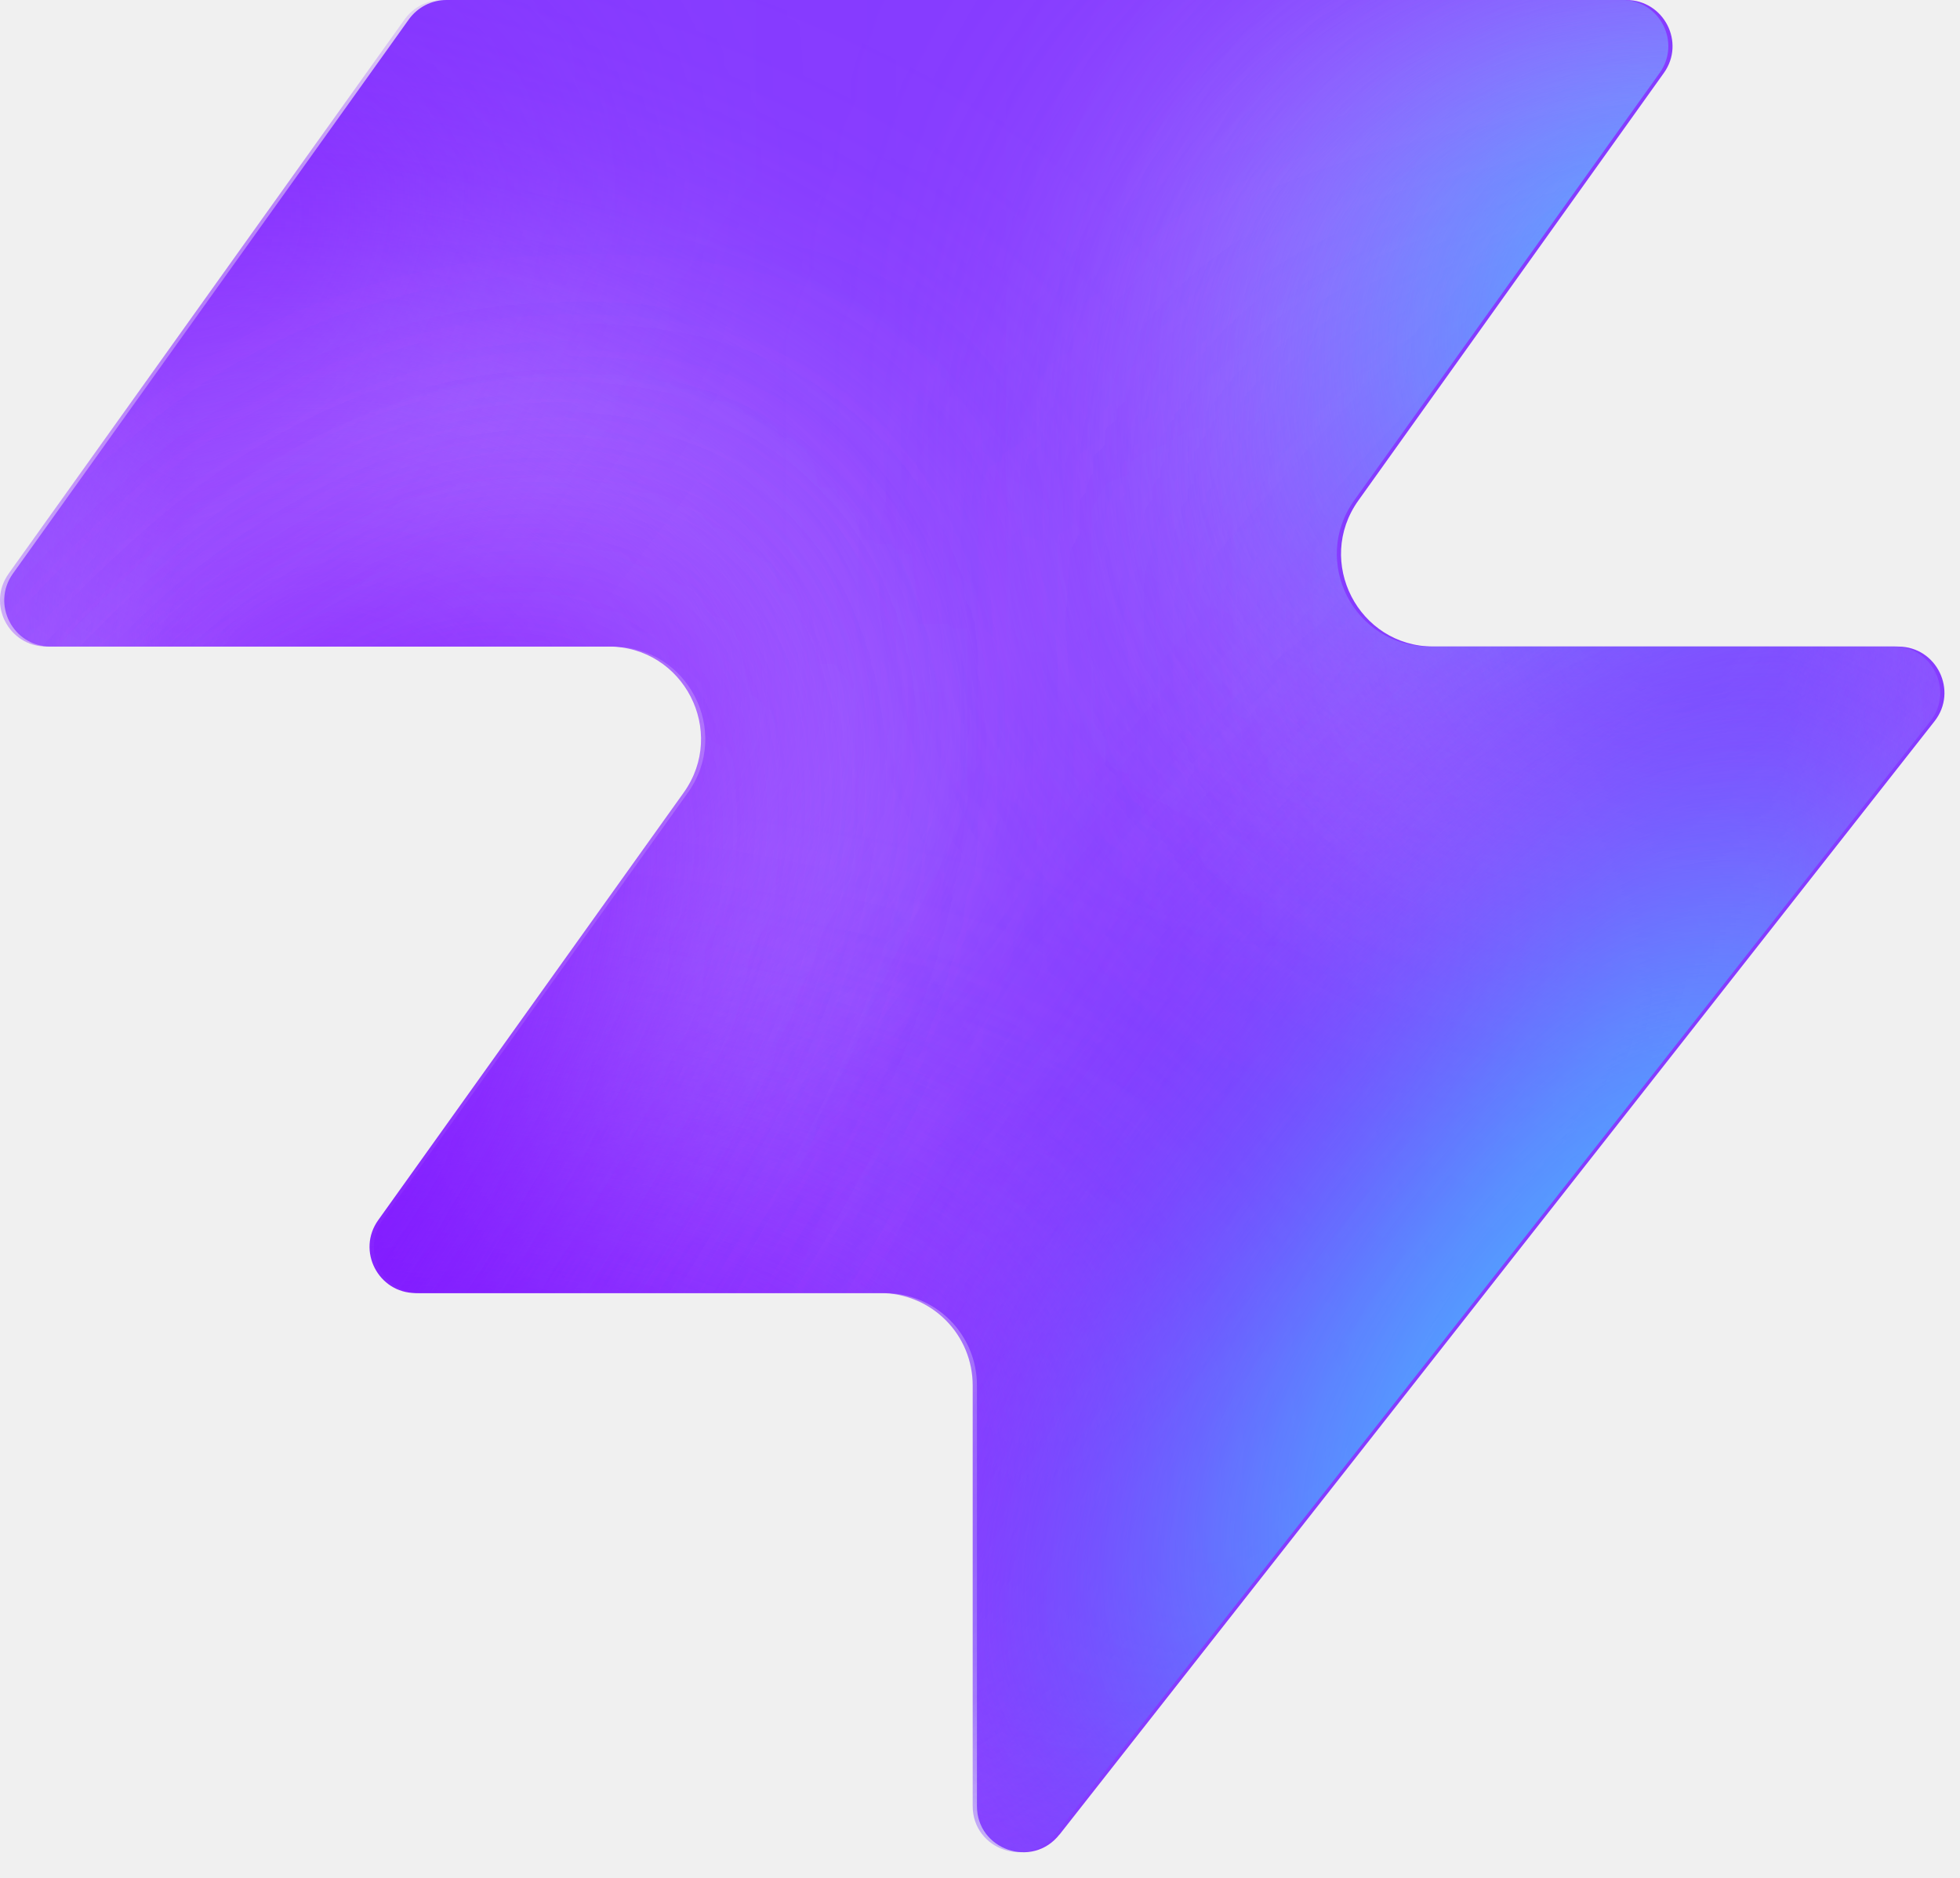
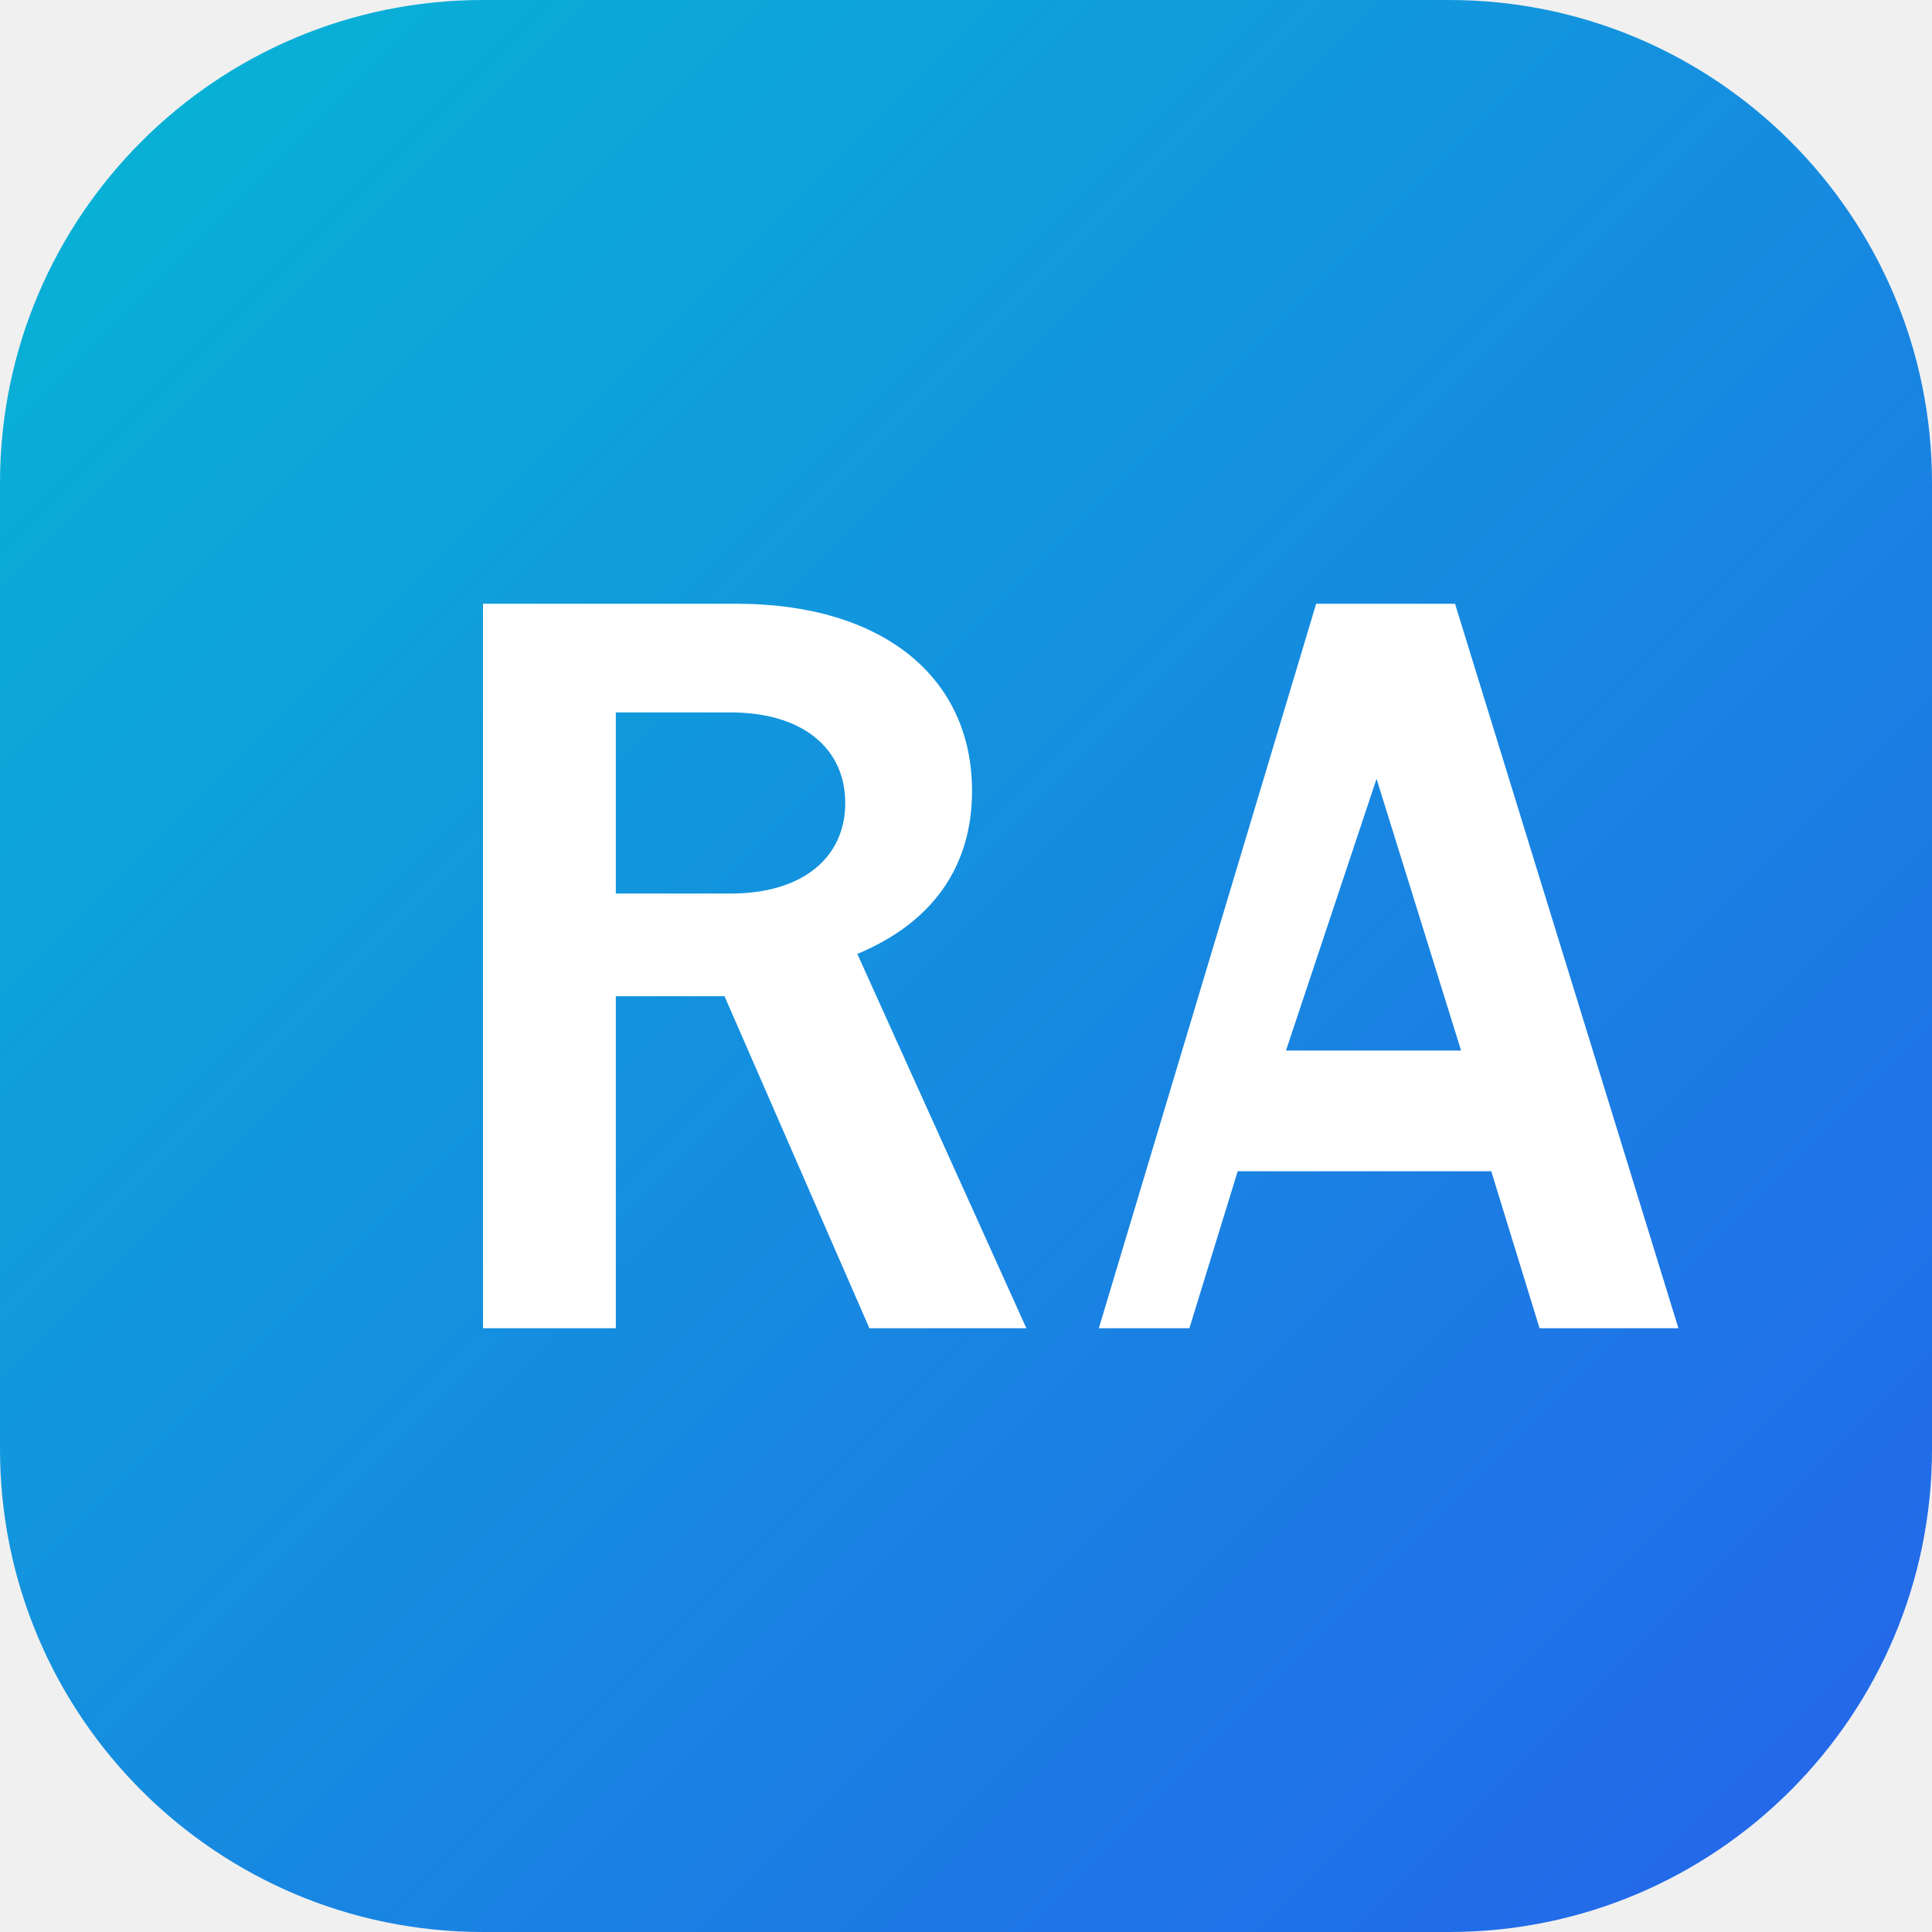
- <svg xmlns="http://www.w3.org/2000/svg" width="48" height="46" fill="none" viewBox="0 0 48 46">
-   <path fill="#863bff" d="M25.946 44.938c-.664.845-2.021.375-2.021-.698V33.937a2.26 2.26 0 0 0-2.262-2.262H10.287c-.92 0-1.456-1.04-.92-1.788l7.48-10.471c1.07-1.497 0-3.578-1.842-3.578H1.237c-.92 0-1.456-1.04-.92-1.788L10.013.474c.214-.297.556-.474.92-.474h28.894c.92 0 1.456 1.04.92 1.788l-7.48 10.471c-1.07 1.498 0 3.579 1.842 3.579h11.377c.943 0 1.473 1.088.89 1.83L25.947 44.94z" style="fill:#863bff;fill:color(display-p3 .525 .23 1);fill-opacity:1" />
-   <mask id="a" width="48" height="46" x="0" y="0" maskUnits="userSpaceOnUse" style="mask-type:alpha">
-     <path fill="#000" d="M25.842 44.938c-.664.844-2.021.375-2.021-.698V33.937a2.26 2.26 0 0 0-2.262-2.262H10.183c-.92 0-1.456-1.04-.92-1.788l7.48-10.471c1.07-1.498 0-3.579-1.842-3.579H1.133c-.92 0-1.456-1.04-.92-1.787L9.91.473c.214-.297.556-.474.92-.474h28.894c.92 0 1.456 1.04.92 1.788l-7.48 10.471c-1.07 1.498 0 3.578 1.842 3.578h11.377c.943 0 1.473 1.088.89 1.832L25.843 44.94z" style="fill:#000;fill-opacity:1" />
-   </mask>
-   <g mask="url(#a)">
-     <g filter="url(#b)">
-       <ellipse cx="5.508" cy="14.704" fill="#ede6ff" rx="5.508" ry="14.704" style="fill:#ede6ff;fill:color(display-p3 .927 .903 1);fill-opacity:1" transform="matrix(.00324 1 1 -.00324 -4.47 31.516)" />
-     </g>
-     <g filter="url(#c)">
-       <ellipse cx="10.399" cy="29.851" fill="#ede6ff" rx="10.399" ry="29.851" style="fill:#ede6ff;fill:color(display-p3 .927 .903 1);fill-opacity:1" transform="matrix(.00324 1 1 -.00324 -39.328 7.883)" />
-     </g>
-     <g filter="url(#d)">
-       <ellipse cx="5.508" cy="30.487" fill="#7e14ff" rx="5.508" ry="30.487" style="fill:#7e14ff;fill:color(display-p3 .492 .077 1);fill-opacity:1" transform="rotate(89.814 -25.913 -14.639)scale(1 -1)" />
-     </g>
-     <g filter="url(#e)">
-       <ellipse cx="5.508" cy="30.599" fill="#7e14ff" rx="5.508" ry="30.599" style="fill:#7e14ff;fill:color(display-p3 .492 .077 1);fill-opacity:1" transform="rotate(89.814 -32.644 -3.334)scale(1 -1)" />
-     </g>
-     <g filter="url(#f)">
-       <ellipse cx="5.508" cy="30.599" fill="#7e14ff" rx="5.508" ry="30.599" style="fill:#7e14ff;fill:color(display-p3 .492 .077 1);fill-opacity:1" transform="matrix(.00324 1 1 -.00324 -34.34 30.47)" />
-     </g>
-     <g filter="url(#g)">
-       <ellipse cx="14.072" cy="22.078" fill="#ede6ff" rx="14.072" ry="22.078" style="fill:#ede6ff;fill:color(display-p3 .927 .903 1);fill-opacity:1" transform="rotate(93.35 24.506 48.493)scale(-1 1)" />
-     </g>
-     <g filter="url(#h)">
-       <ellipse cx="3.47" cy="21.501" fill="#7e14ff" rx="3.47" ry="21.501" style="fill:#7e14ff;fill:color(display-p3 .492 .077 1);fill-opacity:1" transform="rotate(89.009 28.708 47.59)scale(-1 1)" />
-     </g>
-     <g filter="url(#i)">
-       <ellipse cx="3.47" cy="21.501" fill="#7e14ff" rx="3.47" ry="21.501" style="fill:#7e14ff;fill:color(display-p3 .492 .077 1);fill-opacity:1" transform="rotate(89.009 28.708 47.59)scale(-1 1)" />
-     </g>
-     <g filter="url(#j)">
-       <ellipse cx=".387" cy="8.972" fill="#7e14ff" rx="4.407" ry="29.108" style="fill:#7e14ff;fill:color(display-p3 .492 .077 1);fill-opacity:1" transform="rotate(39.51 .387 8.972)" />
-     </g>
-     <g filter="url(#k)">
-       <ellipse cx="47.523" cy="-6.092" fill="#7e14ff" rx="4.407" ry="29.108" style="fill:#7e14ff;fill:color(display-p3 .492 .077 1);fill-opacity:1" transform="rotate(37.892 47.523 -6.092)" />
-     </g>
-     <g filter="url(#l)">
-       <ellipse cx="41.412" cy="6.333" fill="#47bfff" rx="5.971" ry="9.665" style="fill:#47bfff;fill:color(display-p3 .28 .748 1);fill-opacity:1" transform="rotate(37.892 41.412 6.333)" />
-     </g>
-     <g filter="url(#m)">
-       <ellipse cx="-1.879" cy="38.332" fill="#7e14ff" rx="4.407" ry="29.108" style="fill:#7e14ff;fill:color(display-p3 .492 .077 1);fill-opacity:1" transform="rotate(37.892 -1.88 38.332)" />
-     </g>
-     <g filter="url(#n)">
-       <ellipse cx="-1.879" cy="38.332" fill="#7e14ff" rx="4.407" ry="29.108" style="fill:#7e14ff;fill:color(display-p3 .492 .077 1);fill-opacity:1" transform="rotate(37.892 -1.88 38.332)" />
-     </g>
-     <g filter="url(#o)">
-       <ellipse cx="35.651" cy="29.907" fill="#7e14ff" rx="4.407" ry="29.108" style="fill:#7e14ff;fill:color(display-p3 .492 .077 1);fill-opacity:1" transform="rotate(37.892 35.651 29.907)" />
-     </g>
-     <g filter="url(#p)">
-       <ellipse cx="38.418" cy="32.4" fill="#47bfff" rx="5.971" ry="15.297" style="fill:#47bfff;fill:color(display-p3 .28 .748 1);fill-opacity:1" transform="rotate(37.892 38.418 32.4)" />
-     </g>
-   </g>
+ <svg xmlns="http://www.w3.org/2000/svg" viewBox="0 0 32 32" fill="none">
+   <rect width="32" height="32" rx="8" fill="url(#g)" />
+   <path d="M8 22V10h4.2c2.4 0 3.9 1.2 3.9 3.1 0 1.3-.7 2.2-1.9 2.7l2.8 6.2h-2.6l-2.4-5.5H10.2V22H8zm2.2-7.2h1.9c1.2 0 1.9-.6 1.9-1.5s-.7-1.5-1.9-1.5h-1.9v3zM18.2 22l3.6-12h2.3L27.8 22h-2.3l-.8-2.6h-4.2L19.7 22h-1.5zm3.1-4.6h2.9l-1.4-4.5-1.5 4.5z" fill="white" />
  <defs>
-     <filter id="b" width="60.045" height="41.654" x="-19.77" y="16.149" color-interpolation-filters="sRGB" filterUnits="userSpaceOnUse">
-       <feFlood flood-opacity="0" result="BackgroundImageFix" />
-       <feBlend in="SourceGraphic" in2="BackgroundImageFix" result="shape" />
-       <feGaussianBlur result="effect1_foregroundBlur_2002_17158" stdDeviation="7.659" />
-     </filter>
-     <filter id="c" width="90.34" height="51.437" x="-54.613" y="-7.533" color-interpolation-filters="sRGB" filterUnits="userSpaceOnUse">
-       <feFlood flood-opacity="0" result="BackgroundImageFix" />
-       <feBlend in="SourceGraphic" in2="BackgroundImageFix" result="shape" />
-       <feGaussianBlur result="effect1_foregroundBlur_2002_17158" stdDeviation="7.659" />
-     </filter>
-     <filter id="d" width="79.355" height="29.4" x="-49.64" y="2.03" color-interpolation-filters="sRGB" filterUnits="userSpaceOnUse">
-       <feFlood flood-opacity="0" result="BackgroundImageFix" />
-       <feBlend in="SourceGraphic" in2="BackgroundImageFix" result="shape" />
-       <feGaussianBlur result="effect1_foregroundBlur_2002_17158" stdDeviation="4.596" />
-     </filter>
-     <filter id="e" width="79.579" height="29.4" x="-45.045" y="20.029" color-interpolation-filters="sRGB" filterUnits="userSpaceOnUse">
-       <feFlood flood-opacity="0" result="BackgroundImageFix" />
-       <feBlend in="SourceGraphic" in2="BackgroundImageFix" result="shape" />
-       <feGaussianBlur result="effect1_foregroundBlur_2002_17158" stdDeviation="4.596" />
-     </filter>
-     <filter id="f" width="79.579" height="29.4" x="-43.513" y="21.178" color-interpolation-filters="sRGB" filterUnits="userSpaceOnUse">
-       <feFlood flood-opacity="0" result="BackgroundImageFix" />
-       <feBlend in="SourceGraphic" in2="BackgroundImageFix" result="shape" />
-       <feGaussianBlur result="effect1_foregroundBlur_2002_17158" stdDeviation="4.596" />
-     </filter>
-     <filter id="g" width="74.749" height="58.852" x="15.756" y="-17.901" color-interpolation-filters="sRGB" filterUnits="userSpaceOnUse">
-       <feFlood flood-opacity="0" result="BackgroundImageFix" />
-       <feBlend in="SourceGraphic" in2="BackgroundImageFix" result="shape" />
-       <feGaussianBlur result="effect1_foregroundBlur_2002_17158" stdDeviation="7.659" />
-     </filter>
-     <filter id="h" width="61.377" height="25.362" x="23.548" y="2.284" color-interpolation-filters="sRGB" filterUnits="userSpaceOnUse">
-       <feFlood flood-opacity="0" result="BackgroundImageFix" />
-       <feBlend in="SourceGraphic" in2="BackgroundImageFix" result="shape" />
-       <feGaussianBlur result="effect1_foregroundBlur_2002_17158" stdDeviation="4.596" />
-     </filter>
-     <filter id="i" width="61.377" height="25.362" x="23.548" y="2.284" color-interpolation-filters="sRGB" filterUnits="userSpaceOnUse">
-       <feFlood flood-opacity="0" result="BackgroundImageFix" />
-       <feBlend in="SourceGraphic" in2="BackgroundImageFix" result="shape" />
-       <feGaussianBlur result="effect1_foregroundBlur_2002_17158" stdDeviation="4.596" />
-     </filter>
-     <filter id="j" width="56.045" height="63.649" x="-27.636" y="-22.853" color-interpolation-filters="sRGB" filterUnits="userSpaceOnUse">
-       <feFlood flood-opacity="0" result="BackgroundImageFix" />
-       <feBlend in="SourceGraphic" in2="BackgroundImageFix" result="shape" />
-       <feGaussianBlur result="effect1_foregroundBlur_2002_17158" stdDeviation="4.596" />
-     </filter>
-     <filter id="k" width="54.814" height="64.646" x="20.116" y="-38.415" color-interpolation-filters="sRGB" filterUnits="userSpaceOnUse">
-       <feFlood flood-opacity="0" result="BackgroundImageFix" />
-       <feBlend in="SourceGraphic" in2="BackgroundImageFix" result="shape" />
-       <feGaussianBlur result="effect1_foregroundBlur_2002_17158" stdDeviation="4.596" />
-     </filter>
-     <filter id="l" width="33.541" height="35.313" x="24.641" y="-11.323" color-interpolation-filters="sRGB" filterUnits="userSpaceOnUse">
-       <feFlood flood-opacity="0" result="BackgroundImageFix" />
-       <feBlend in="SourceGraphic" in2="BackgroundImageFix" result="shape" />
-       <feGaussianBlur result="effect1_foregroundBlur_2002_17158" stdDeviation="4.596" />
-     </filter>
-     <filter id="m" width="54.814" height="64.646" x="-29.286" y="6.009" color-interpolation-filters="sRGB" filterUnits="userSpaceOnUse">
-       <feFlood flood-opacity="0" result="BackgroundImageFix" />
-       <feBlend in="SourceGraphic" in2="BackgroundImageFix" result="shape" />
-       <feGaussianBlur result="effect1_foregroundBlur_2002_17158" stdDeviation="4.596" />
-     </filter>
-     <filter id="n" width="54.814" height="64.646" x="-29.286" y="6.009" color-interpolation-filters="sRGB" filterUnits="userSpaceOnUse">
-       <feFlood flood-opacity="0" result="BackgroundImageFix" />
-       <feBlend in="SourceGraphic" in2="BackgroundImageFix" result="shape" />
-       <feGaussianBlur result="effect1_foregroundBlur_2002_17158" stdDeviation="4.596" />
-     </filter>
-     <filter id="o" width="54.814" height="64.646" x="8.244" y="-2.416" color-interpolation-filters="sRGB" filterUnits="userSpaceOnUse">
-       <feFlood flood-opacity="0" result="BackgroundImageFix" />
-       <feBlend in="SourceGraphic" in2="BackgroundImageFix" result="shape" />
-       <feGaussianBlur result="effect1_foregroundBlur_2002_17158" stdDeviation="4.596" />
-     </filter>
-     <filter id="p" width="39.409" height="43.623" x="18.713" y="10.588" color-interpolation-filters="sRGB" filterUnits="userSpaceOnUse">
-       <feFlood flood-opacity="0" result="BackgroundImageFix" />
-       <feBlend in="SourceGraphic" in2="BackgroundImageFix" result="shape" />
-       <feGaussianBlur result="effect1_foregroundBlur_2002_17158" stdDeviation="4.596" />
-     </filter>
+     <linearGradient id="g" x1="0" y1="0" x2="32" y2="32" gradientUnits="userSpaceOnUse">
+       <stop stop-color="#06b6d4" />
+       <stop offset="1" stop-color="#2563eb" />
+     </linearGradient>
  </defs>
</svg>
